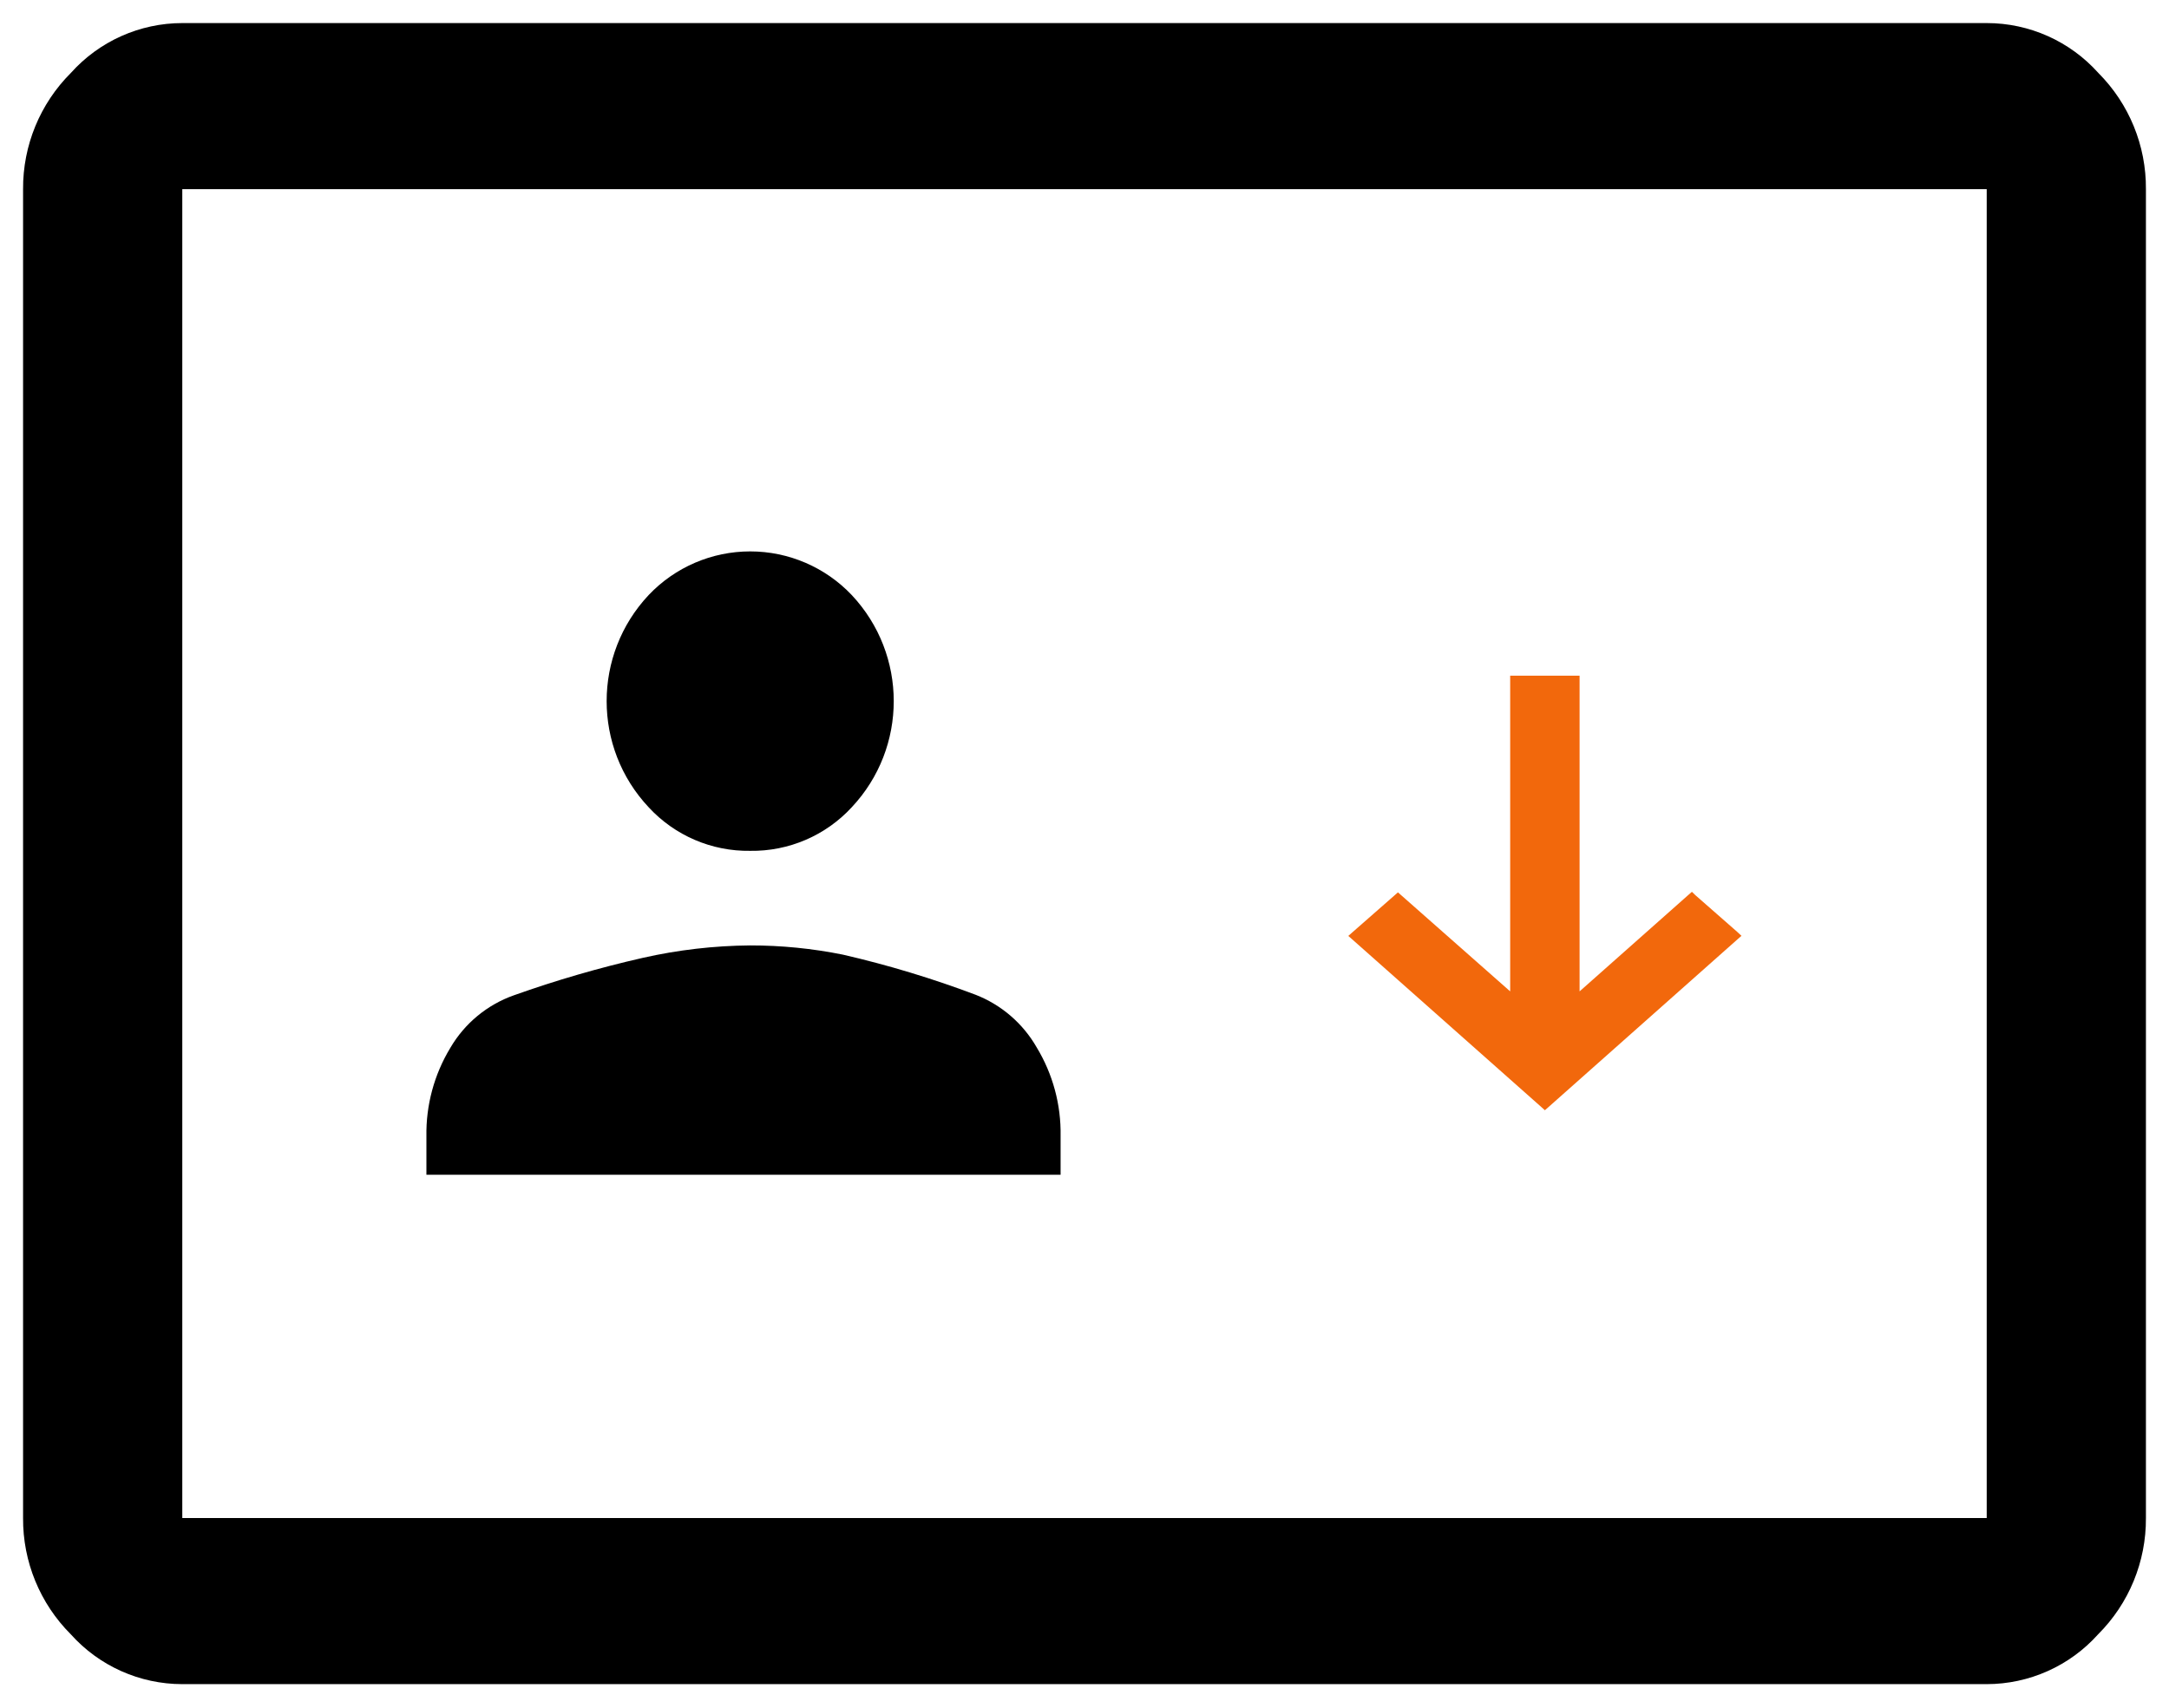
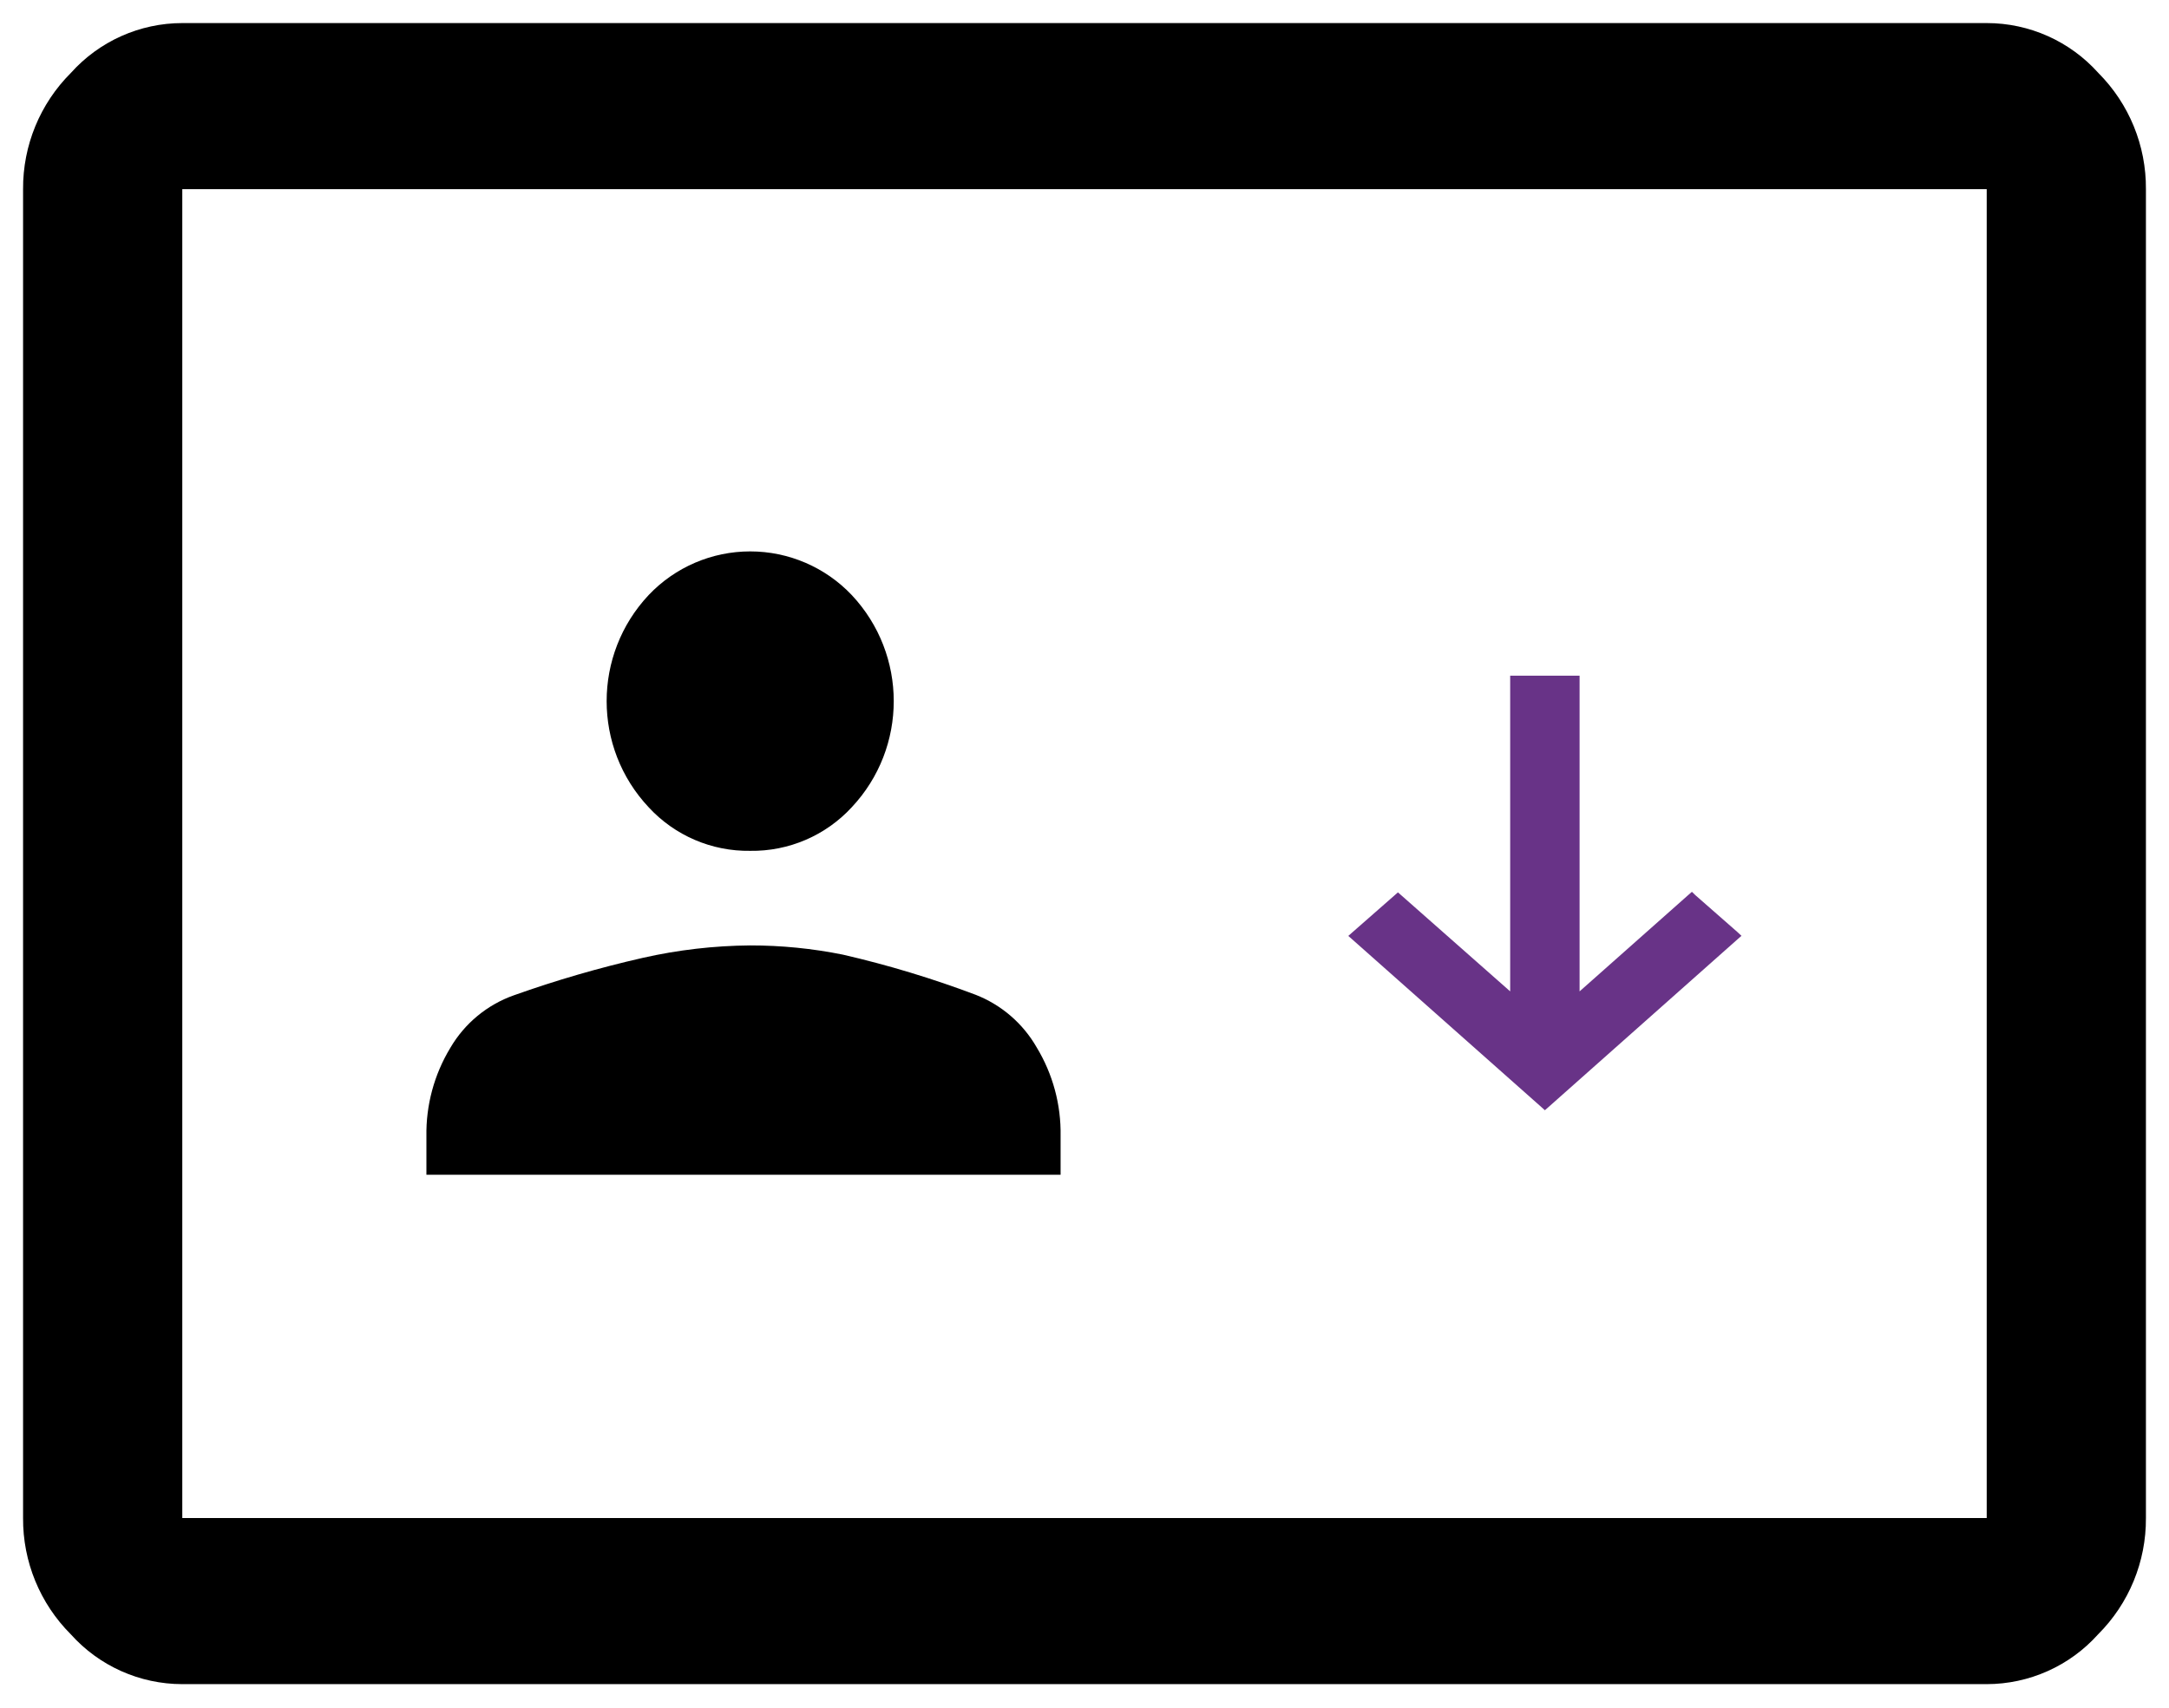
<svg xmlns="http://www.w3.org/2000/svg" width="23.5" height="18.5" viewBox="0 0 23.5 18.5">
  <defs>
    <linearGradient id="linear-gradient" x1="0.5" x2="1" y1="0.5" y2="0.5" gradientUnits="objectBoundingBox">
      <stop offset="0" stop-color="@fill" />
      <stop offset="1" stop-color="@fill2" />
      <stop offset="2" stop-color="@stroke" />
    </linearGradient>
  </defs>
  <g id="Group_57608" data-name="Group 57608" transform="translate(-88.75 -189.75)">
    <path id="badge_FILL0_wght0_GRAD0_opszNaN_1_" data-name="badge_FILL0_wght0_GRAD0_opszNaN (1)" d="M81.725,394a1.622,1.622,0,0,1-1.208-.54A1.764,1.764,0,0,1,80,392.2V377.8a1.764,1.764,0,0,1,.518-1.26,1.622,1.622,0,0,1,1.208-.54h19.55a1.622,1.622,0,0,1,1.208.54A1.764,1.764,0,0,1,103,377.8v14.4a1.764,1.764,0,0,1-.518,1.26,1.622,1.622,0,0,1-1.208.54Zm0-1.8h19.55V377.8H81.725Zm2.645-3.72h6.871v-.42a1.793,1.793,0,0,0-.259-.96,1.313,1.313,0,0,0-.661-.57,11.176,11.176,0,0,0-1.438-.435,5.053,5.053,0,0,0-1.006-.1,5.468,5.468,0,0,0-1.164.135,12.27,12.27,0,0,0-1.394.405,1.3,1.3,0,0,0-.69.57,1.793,1.793,0,0,0-.259.96Zm3.508-3.51a1.466,1.466,0,0,0,1.1-.472,1.68,1.68,0,0,0,0-2.3,1.516,1.516,0,0,0-2.2,0,1.68,1.68,0,0,0,0,2.3A1.466,1.466,0,0,0,87.878,384.97Zm3.623-.51,0,.51" transform="translate(9 -186)" stroke="none" stroke-width="0.5" fill="url(#linear-gradient)" />
-     <path id="publish_FILL0_wght0_GRAD0_opszNaN" d="M2.506,4.709H1.754V1.288L.578,2.331l-.041.036L.5,2.331l-.456-.4L0,1.89l.041-.036L2.089.036,2.13,0,2.17.036,4.219,1.853l.041.036-.041.036-.456.4-.041.036-.041-.036L2.506,1.288V4.709Z" transform="translate(107.618 201.781) rotate(180)" fill="#F2680C" stroke="none" stroke-width="0.4" />
+     <path id="publish_FILL0_wght0_GRAD0_opszNaN" d="M2.506,4.709H1.754V1.288L.578,2.331l-.041.036L.5,2.331l-.456-.4L0,1.89l.041-.036L2.089.036,2.13,0,2.17.036,4.219,1.853l.041.036-.041.036-.456.4-.041.036-.041-.036L2.506,1.288V4.709Z" transform="translate(107.618 201.781) rotate(180)" fill="#683387" stroke="none" stroke-width="0.4" />
  </g>
</svg>
